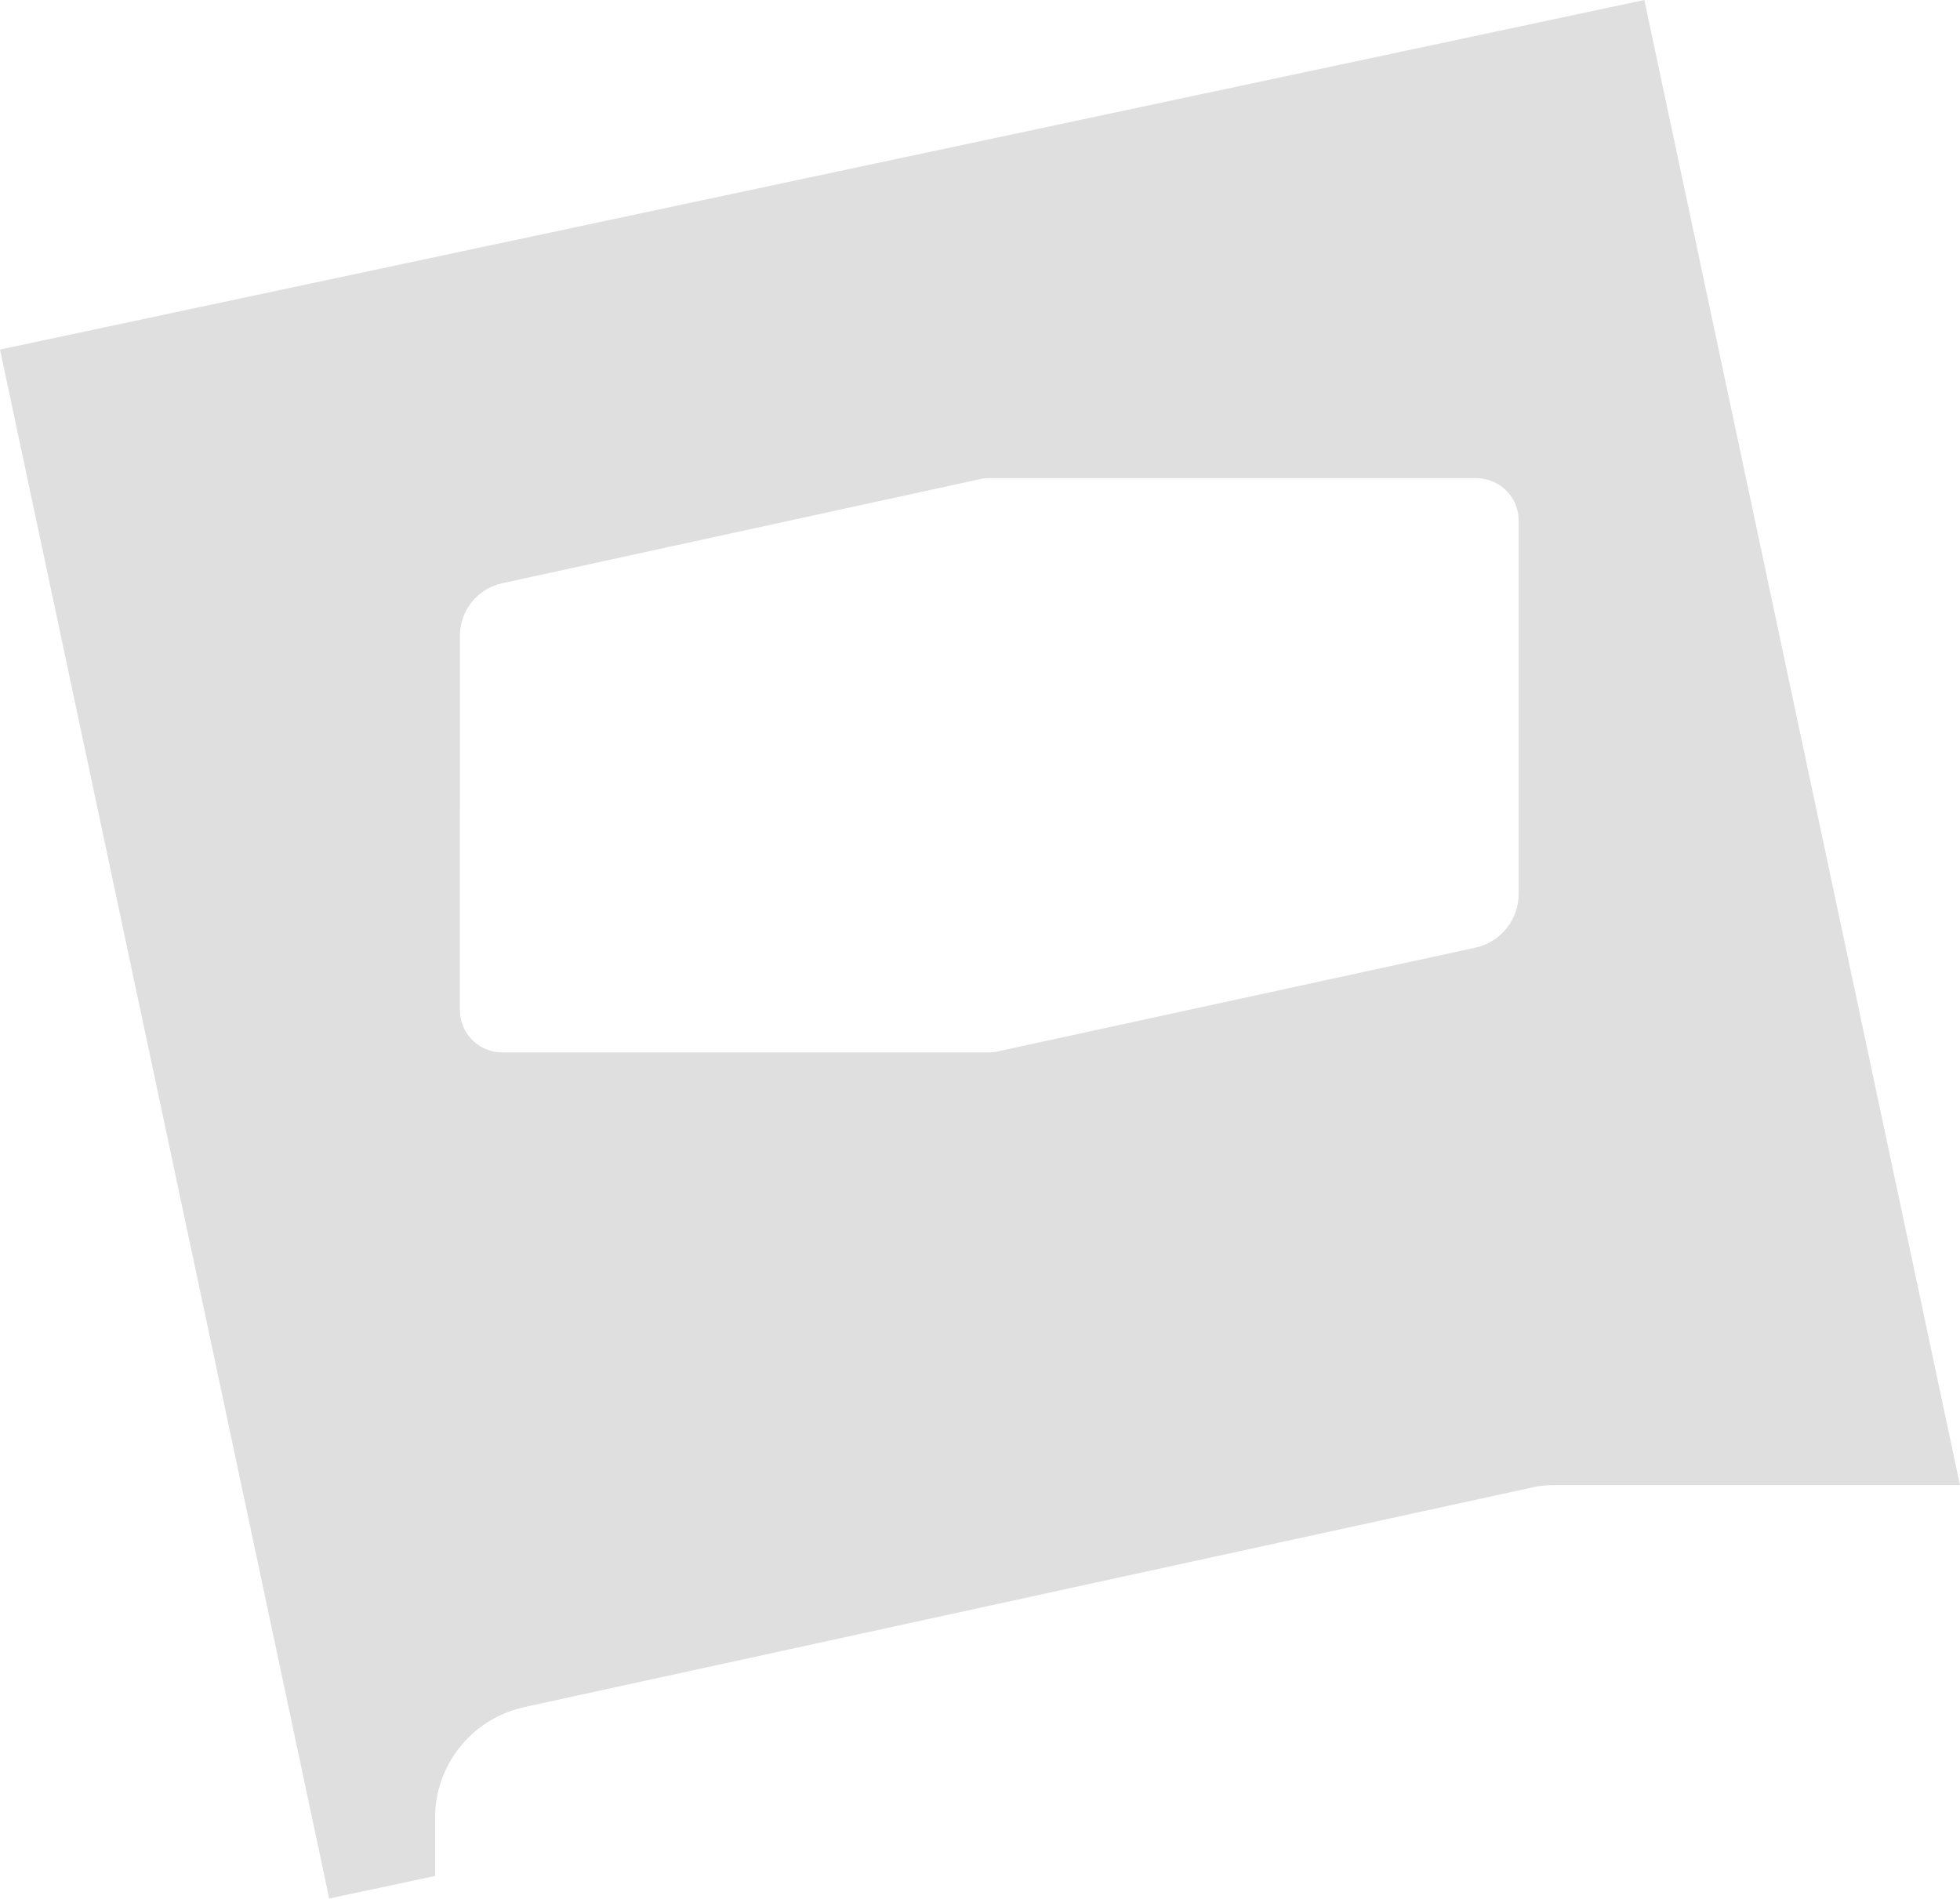
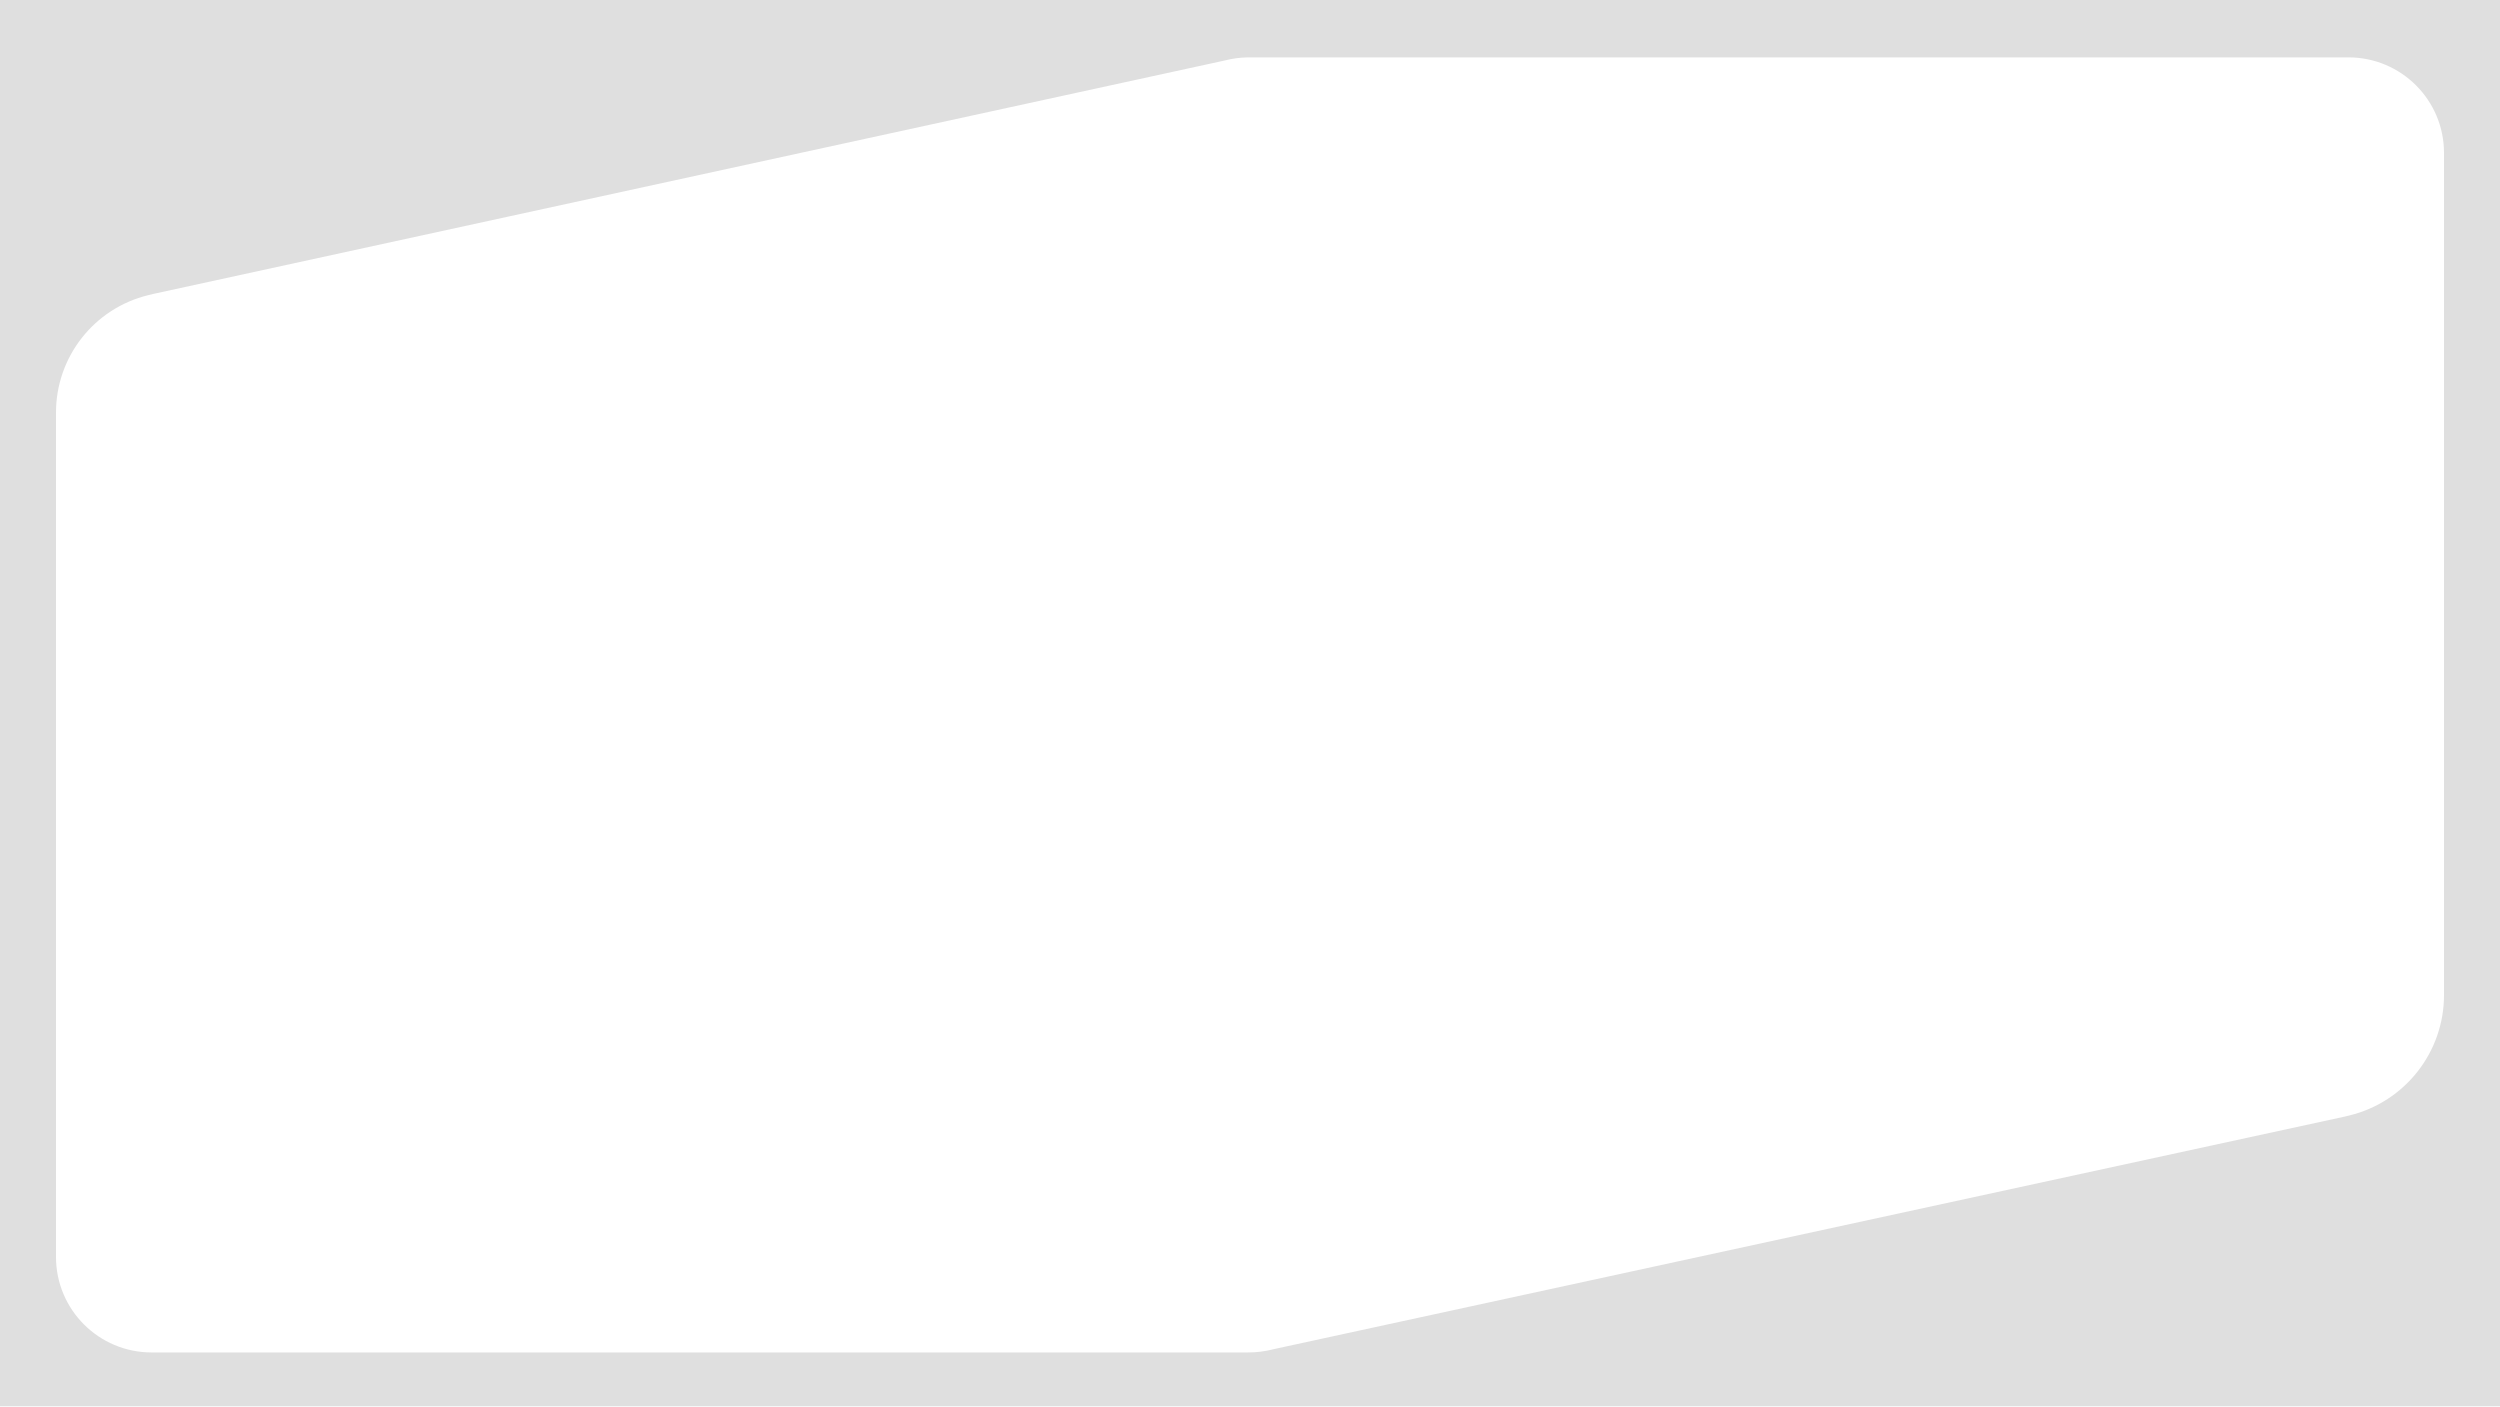
- <svg xmlns="http://www.w3.org/2000/svg" width="3395.156" height="3288.35" viewBox="0 0 3395.156 3288.35">
-   <path id="top-bg-shape" d="M8571.623,10133.811,8001.354,7450.9l2848.365-605.438L11396.51,9417.9h-707.721l-2.069.054a159.1,159.1,0,0,0-18.079,1.419,156.505,156.505,0,0,0-17.771,3.5l-1158.6,252.426L8913.1,9801.478l-8.408,2.053A195.952,195.952,0,0,0,8755.023,9994.4v45.944l0,54.479-183.4,38.983ZM8798,8245.241h0V8595a72.978,72.978,0,0,0,12.519,40.985,73.523,73.523,0,0,0,32.25,26.558,72.852,72.852,0,0,0,28.532,5.761h842.018l.364-.007a76.439,76.439,0,0,0,19.021-2.383l.449-.114.454-.1,822.077-178.506,3.633-.888a95.161,95.161,0,0,0,72.683-92.69V7747a72.954,72.954,0,0,0-12.52-40.983,73.516,73.516,0,0,0-32.251-26.558,72.836,72.836,0,0,0-28.531-5.76H9713.709l-.979.025a74.261,74.261,0,0,0-16.977,2.327l-548.634,119.53-274.256,59.752-3.979.974a92.791,92.791,0,0,0-70.874,90.382v298.553Z" transform="translate(-8001.354 -6845.46)" fill="#dfdfdf" />
+ <svg xmlns="http://www.w3.org/2000/svg" width="1919.997" height="1080" viewBox="0 0 1919.997 1080">
+   <path id="top-bg-shape" d="M11524,21552H9604V20472h1920v1080Zm-1877-464.393h0v349.758a73.387,73.387,0,0,0,73.3,73.307h842.021l.362-.008a76.316,76.316,0,0,0,19.018-2.385l.449-.115.454-.1,822.079-178.508,3.629-.885a95.165,95.165,0,0,0,72.685-92.691v-646.615a73.384,73.384,0,0,0-73.3-73.3h-844.99l-.979.02a74.2,74.2,0,0,0-16.973,2.334l-548.635,119.531-274.256,59.75-3.98.973a92.784,92.784,0,0,0-70.872,90.381v298.553Z" transform="translate(-9604.001 -20471.998)" fill="#dfdfdf" />
</svg>
